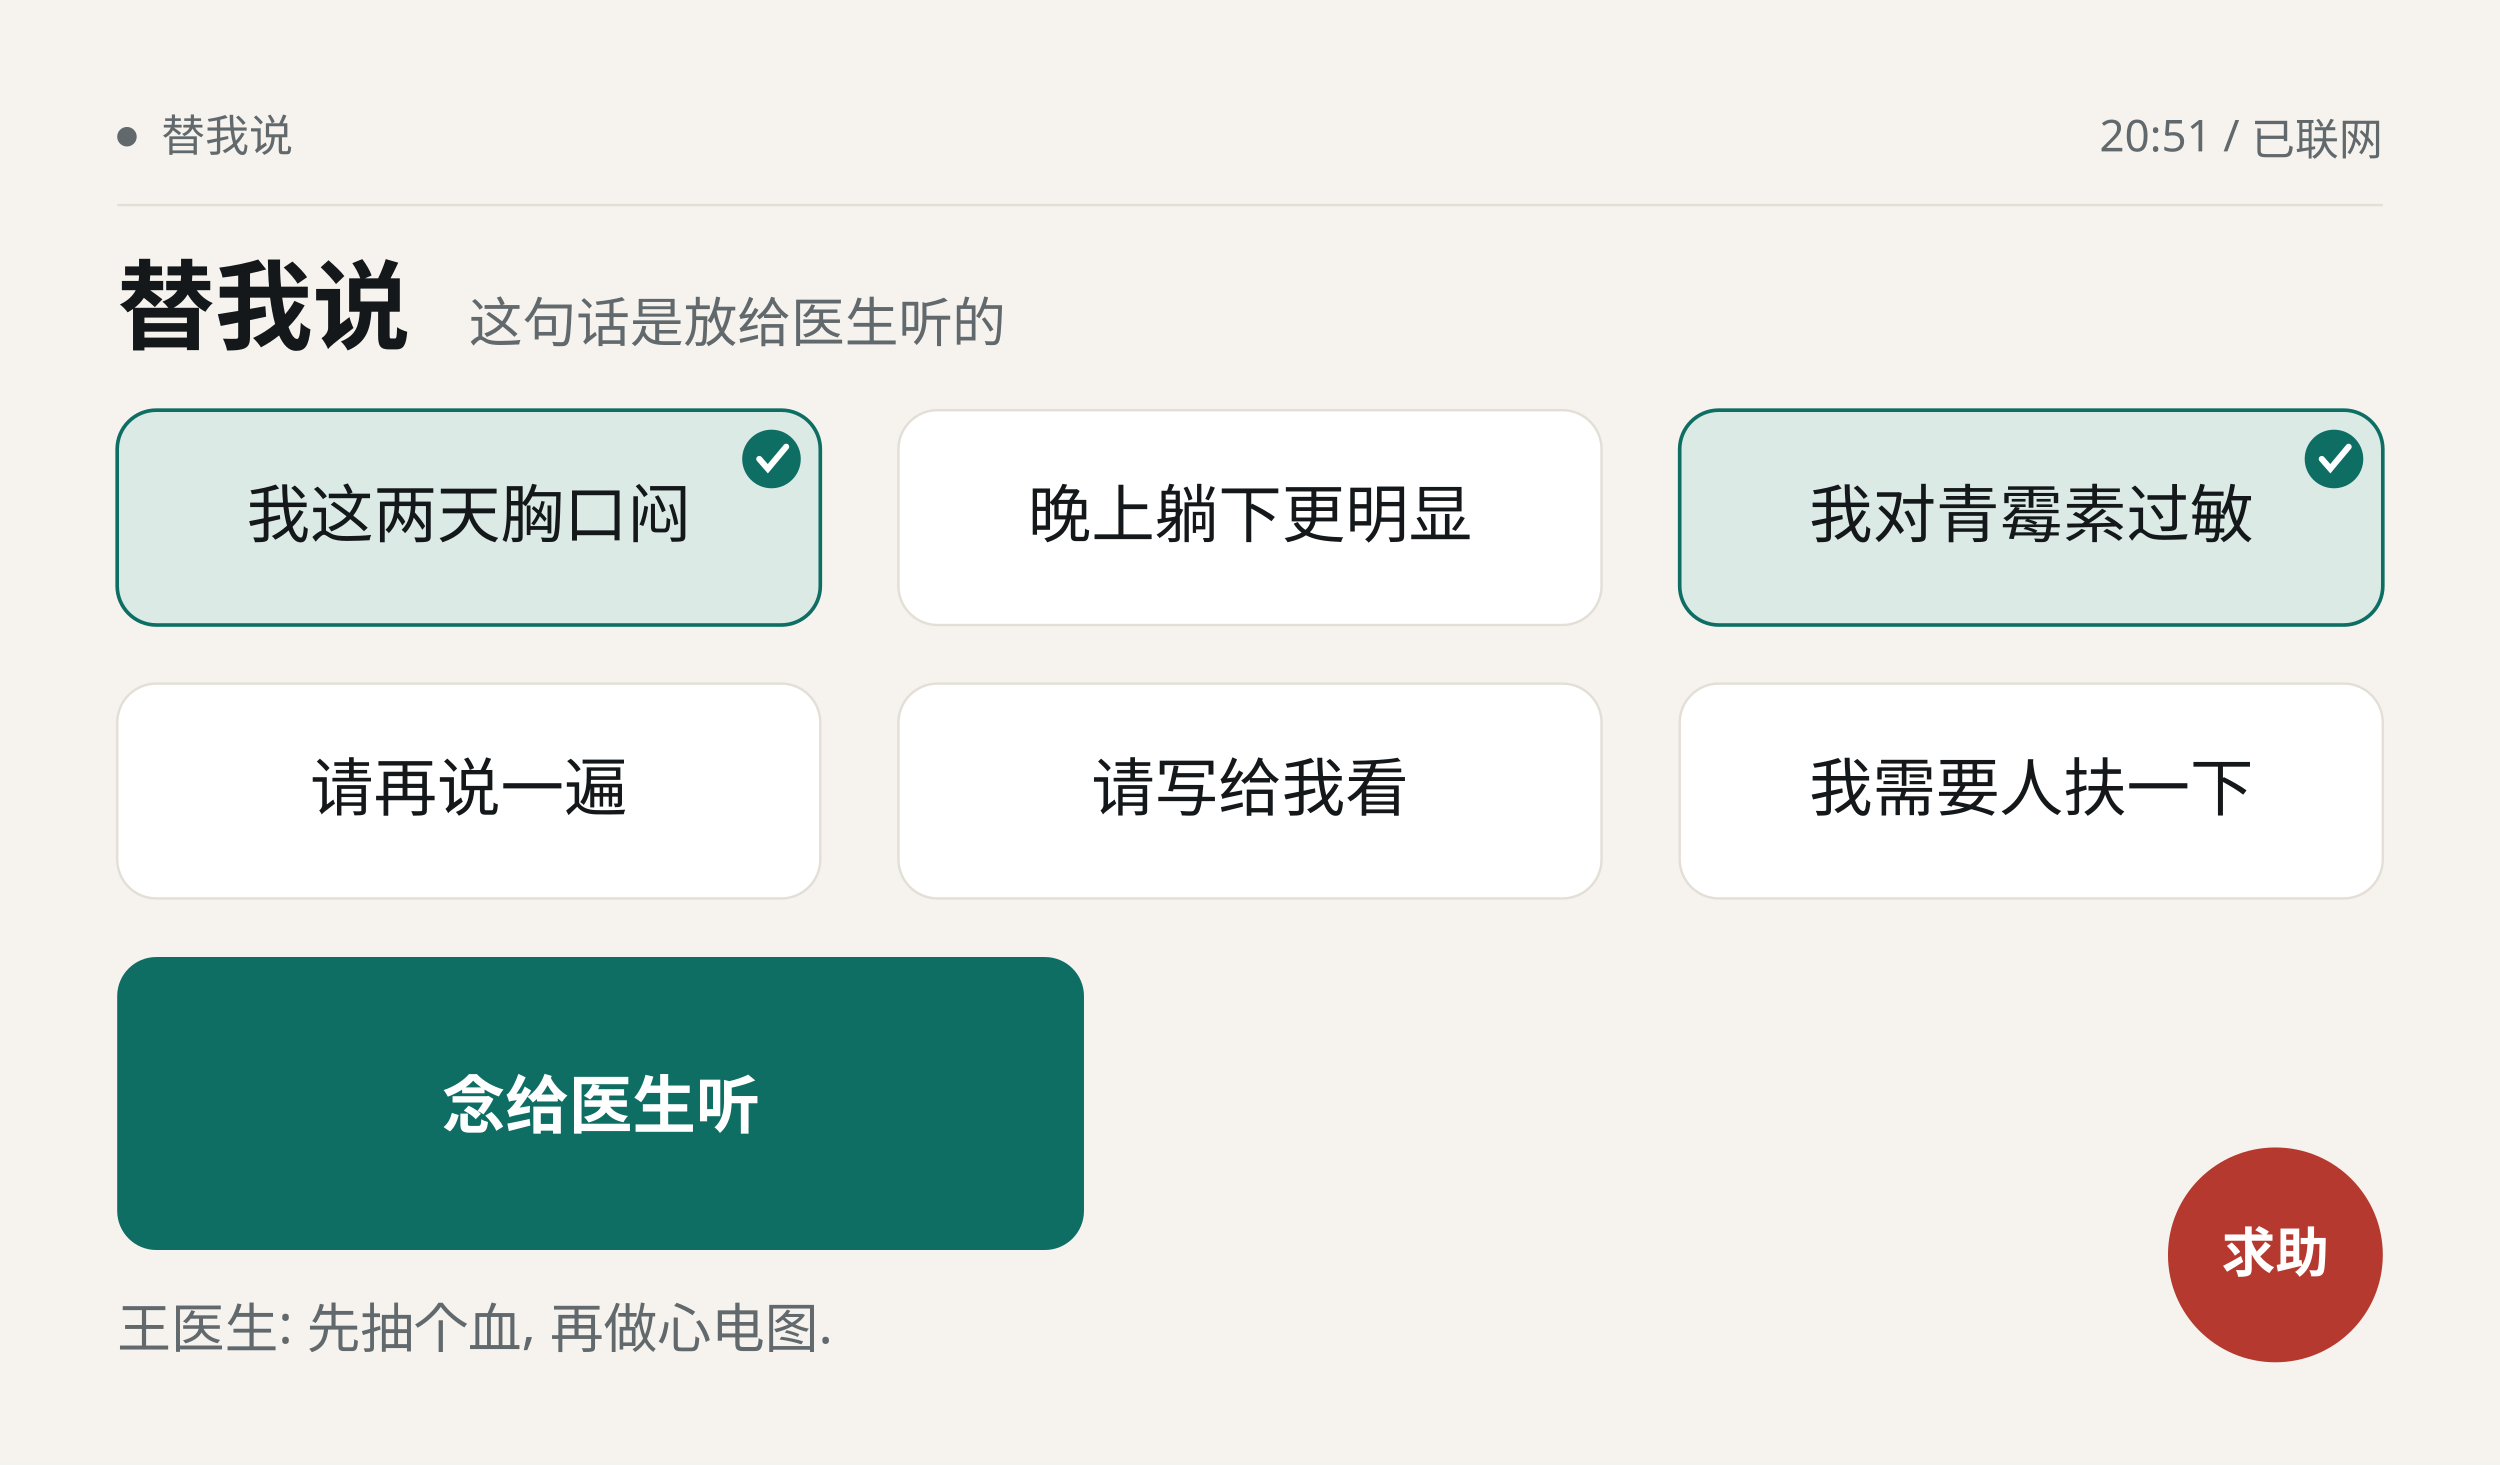
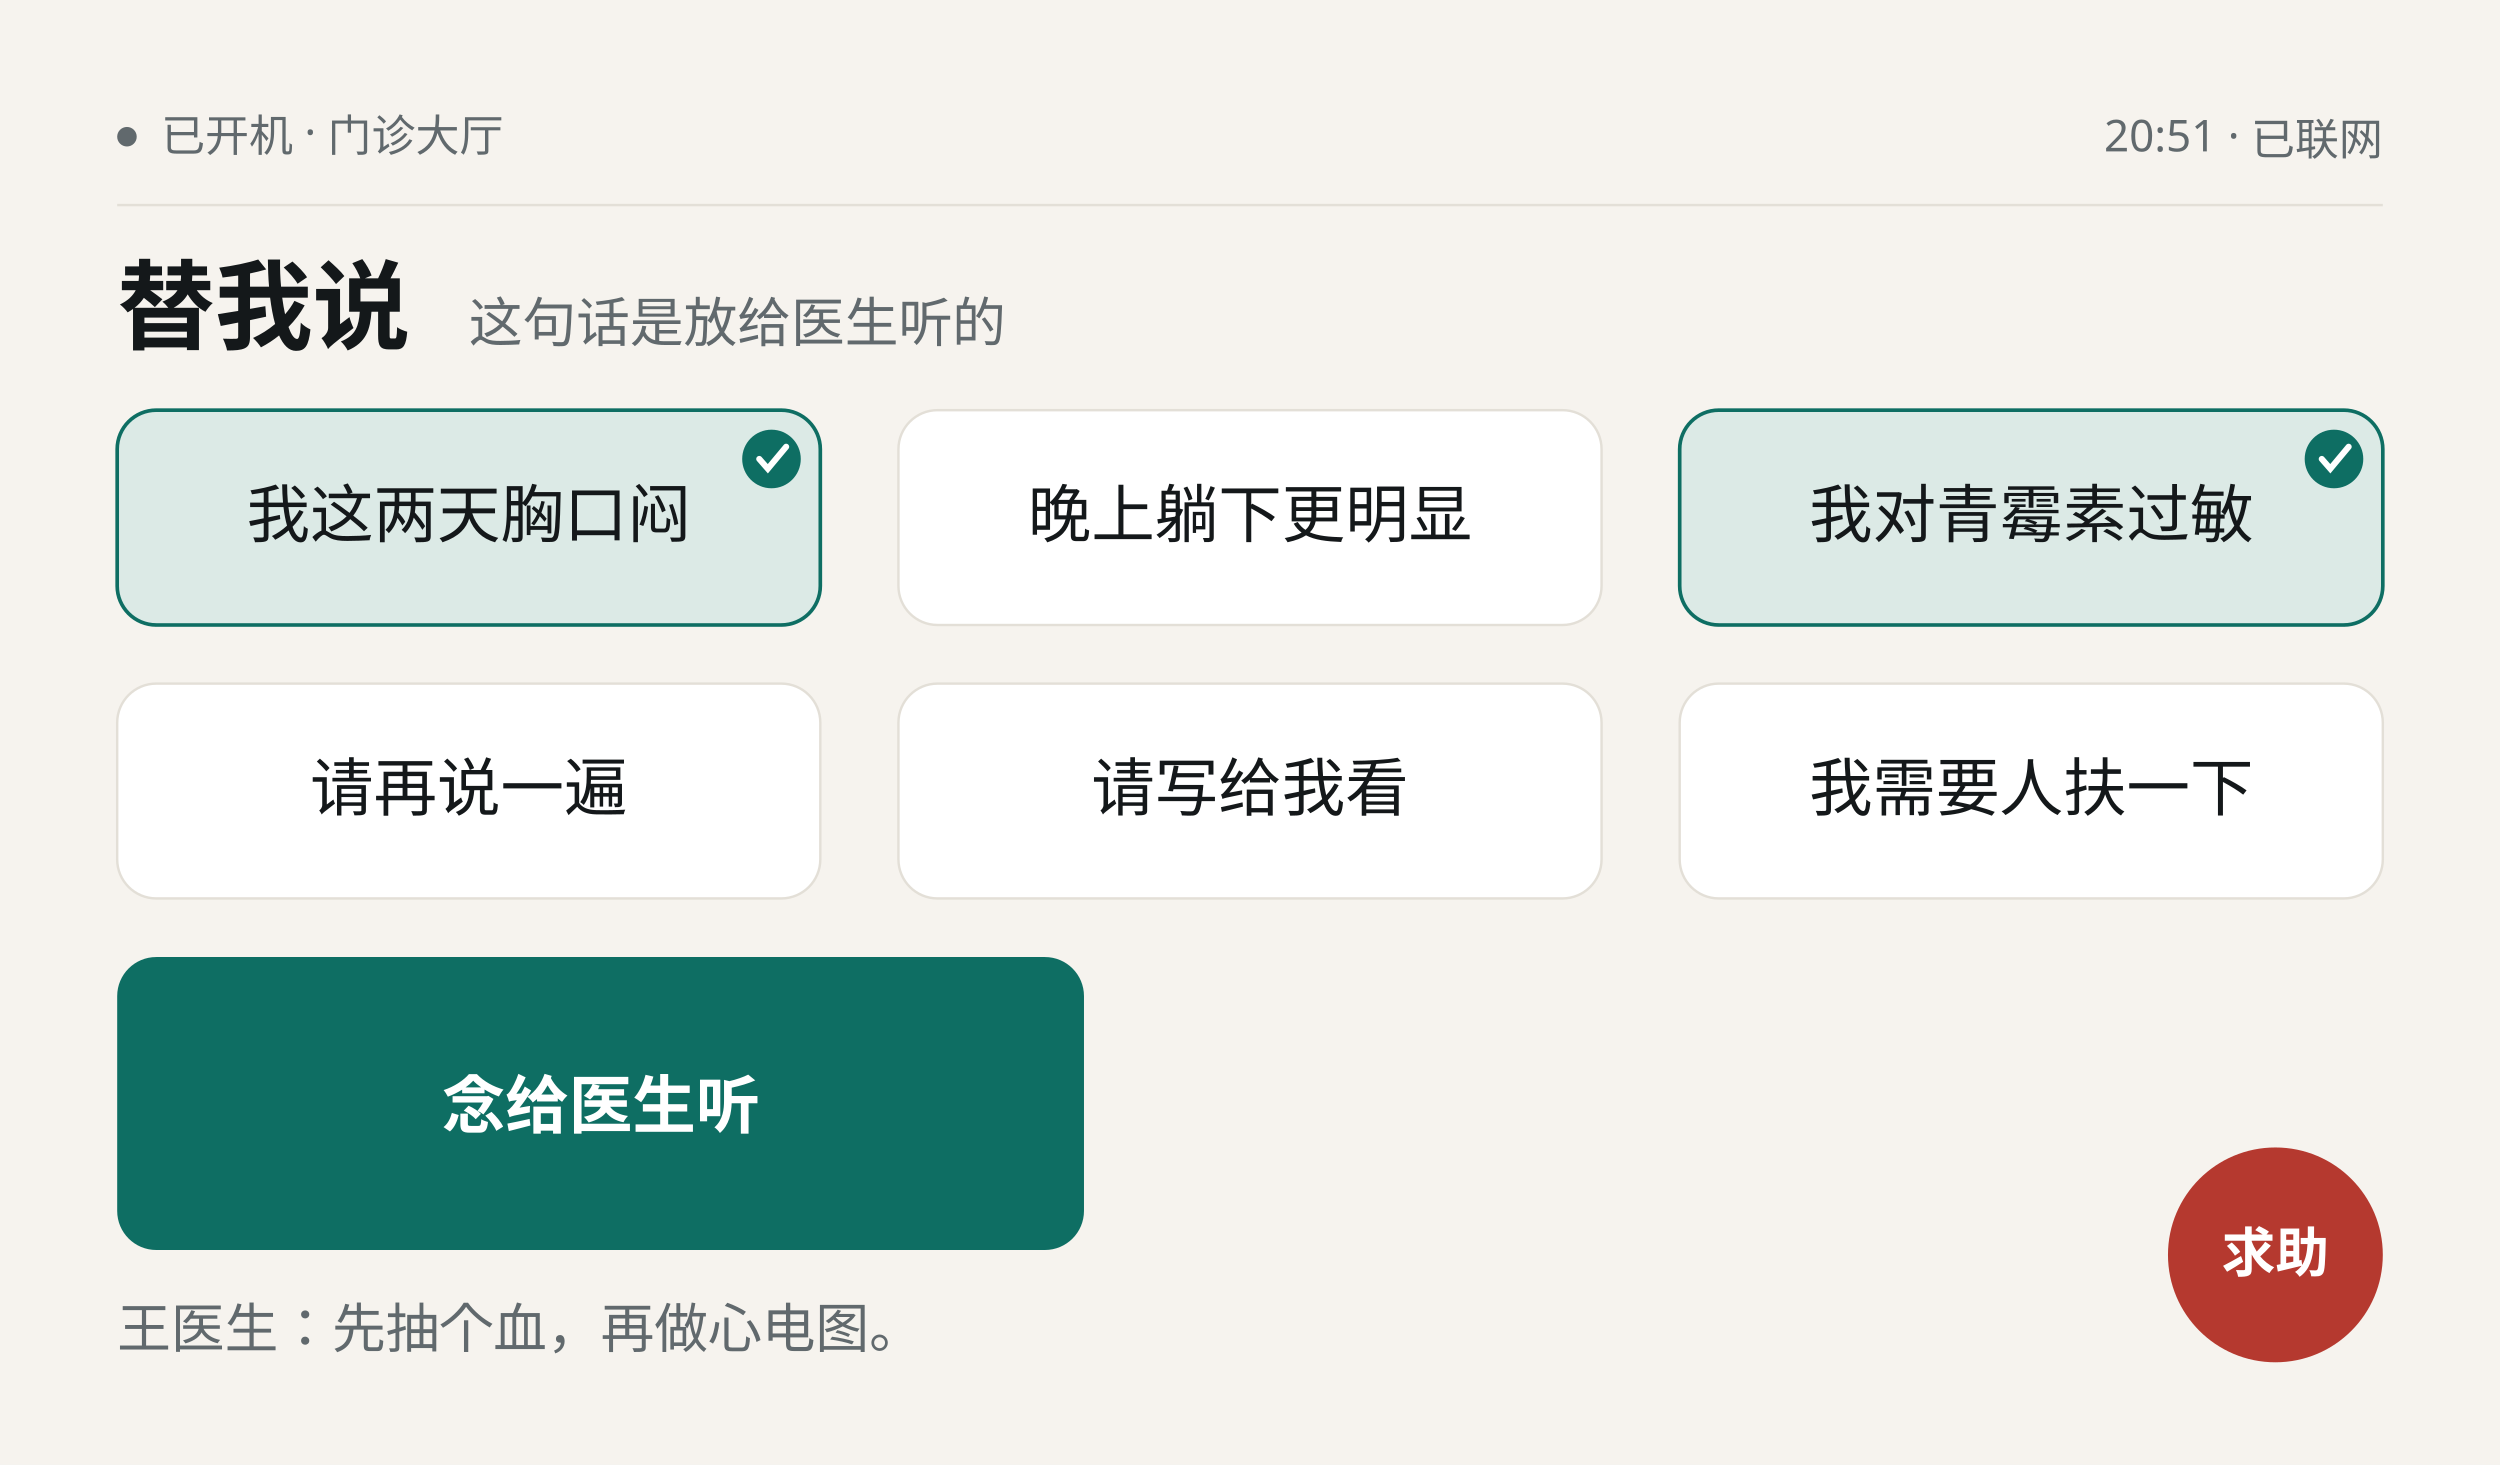
<svg xmlns="http://www.w3.org/2000/svg" width="1024" height="600" viewBox="0 0 1024 600" font-family="'Noto Sans SC', 'Microsoft YaHei', sans-serif">
  <rect width="1024" height="600" fill="#F6F3EE" />
  <circle cx="52" cy="56" r="4" fill="#61696D" />
-   <text x="66" y="62" font-size="18" fill="#61696D">替我说</text>
-   <text x="976" y="62" font-size="18" fill="#61696D" text-anchor="end">20:51 / 已联网</text>
+   <text x="66" y="62" font-size="18" fill="#61696D">已开机 · 门诊大厅</text>
+   <text x="976" y="62" font-size="18" fill="#61696D" text-anchor="end">20:51 · 已联网</text>
  <line x1="48" y1="84" x2="976" y2="84" stroke="#E3DFD7" stroke-width="1" />
  <text x="48" y="140" font-size="40" font-weight="700" fill="#14181A">替我说</text>
  <text x="192" y="140" font-size="22" fill="#61696D">这句话是放给医生听的</text>
  <rect x="48" y="168" width="288" height="88" rx="16" fill="#DCEAE6" stroke="#0E6E63" stroke-width="1.5" />
  <text x="192" y="220" font-size="26" fill="#14181A" text-anchor="middle">我这两天胸口闷</text>
  <circle cx="316" cy="188" r="12" fill="#0E6E63" />
  <path d="M311 188l3.5 4 7.5-9" stroke="#FFFFFF" stroke-width="2.5" fill="none" stroke-linecap="round" />
  <rect x="368" y="168" width="288" height="88" rx="16" fill="#FFFFFF" stroke="#E3DFD7" />
  <text x="512" y="220" font-size="26" fill="#14181A" text-anchor="middle">晚上躺下更明显</text>
  <rect x="688" y="168" width="288" height="88" rx="16" fill="#DCEAE6" stroke="#0E6E63" stroke-width="1.5" />
  <text x="832" y="220" font-size="26" fill="#14181A" text-anchor="middle">我对青霉素过敏</text>
  <circle cx="956" cy="188" r="12" fill="#0E6E63" />
  <path d="M951 188l3.5 4 7.5-9" stroke="#FFFFFF" stroke-width="2.5" fill="none" stroke-linecap="round" />
  <rect x="48" y="280" width="288" height="88" rx="16" fill="#FFFFFF" stroke="#E3DFD7" />
  <text x="192" y="332" font-size="26" fill="#14181A" text-anchor="middle">请再说一遍</text>
  <rect x="368" y="280" width="288" height="88" rx="16" fill="#FFFFFF" stroke="#E3DFD7" />
  <text x="512" y="332" font-size="26" fill="#14181A" text-anchor="middle">请写给我看</text>
  <rect x="688" y="280" width="288" height="88" rx="16" fill="#FFFFFF" stroke="#E3DFD7" />
  <text x="832" y="332" font-size="26" fill="#14181A" text-anchor="middle">我需要人扶一下</text>
  <rect x="48" y="392" width="396" height="120" rx="16" fill="#0E6E63" />
  <text x="246" y="462" font-size="26" font-weight="600" fill="#FFFFFF" text-anchor="middle">念给医生听</text>
-   <text x="48" y="552" font-size="22" fill="#61696D">王医生: 先抽个血, 再做心电图.</text>
+   <text x="48" y="552" font-size="22" fill="#61696D">王医生：先抽个血，再做心电图。</text>
  <circle cx="932" cy="514" r="44" fill="#B5392F" />
  <text x="932" y="521" font-size="22" font-weight="700" fill="#FFFFFF" text-anchor="middle">求助</text>
</svg>
